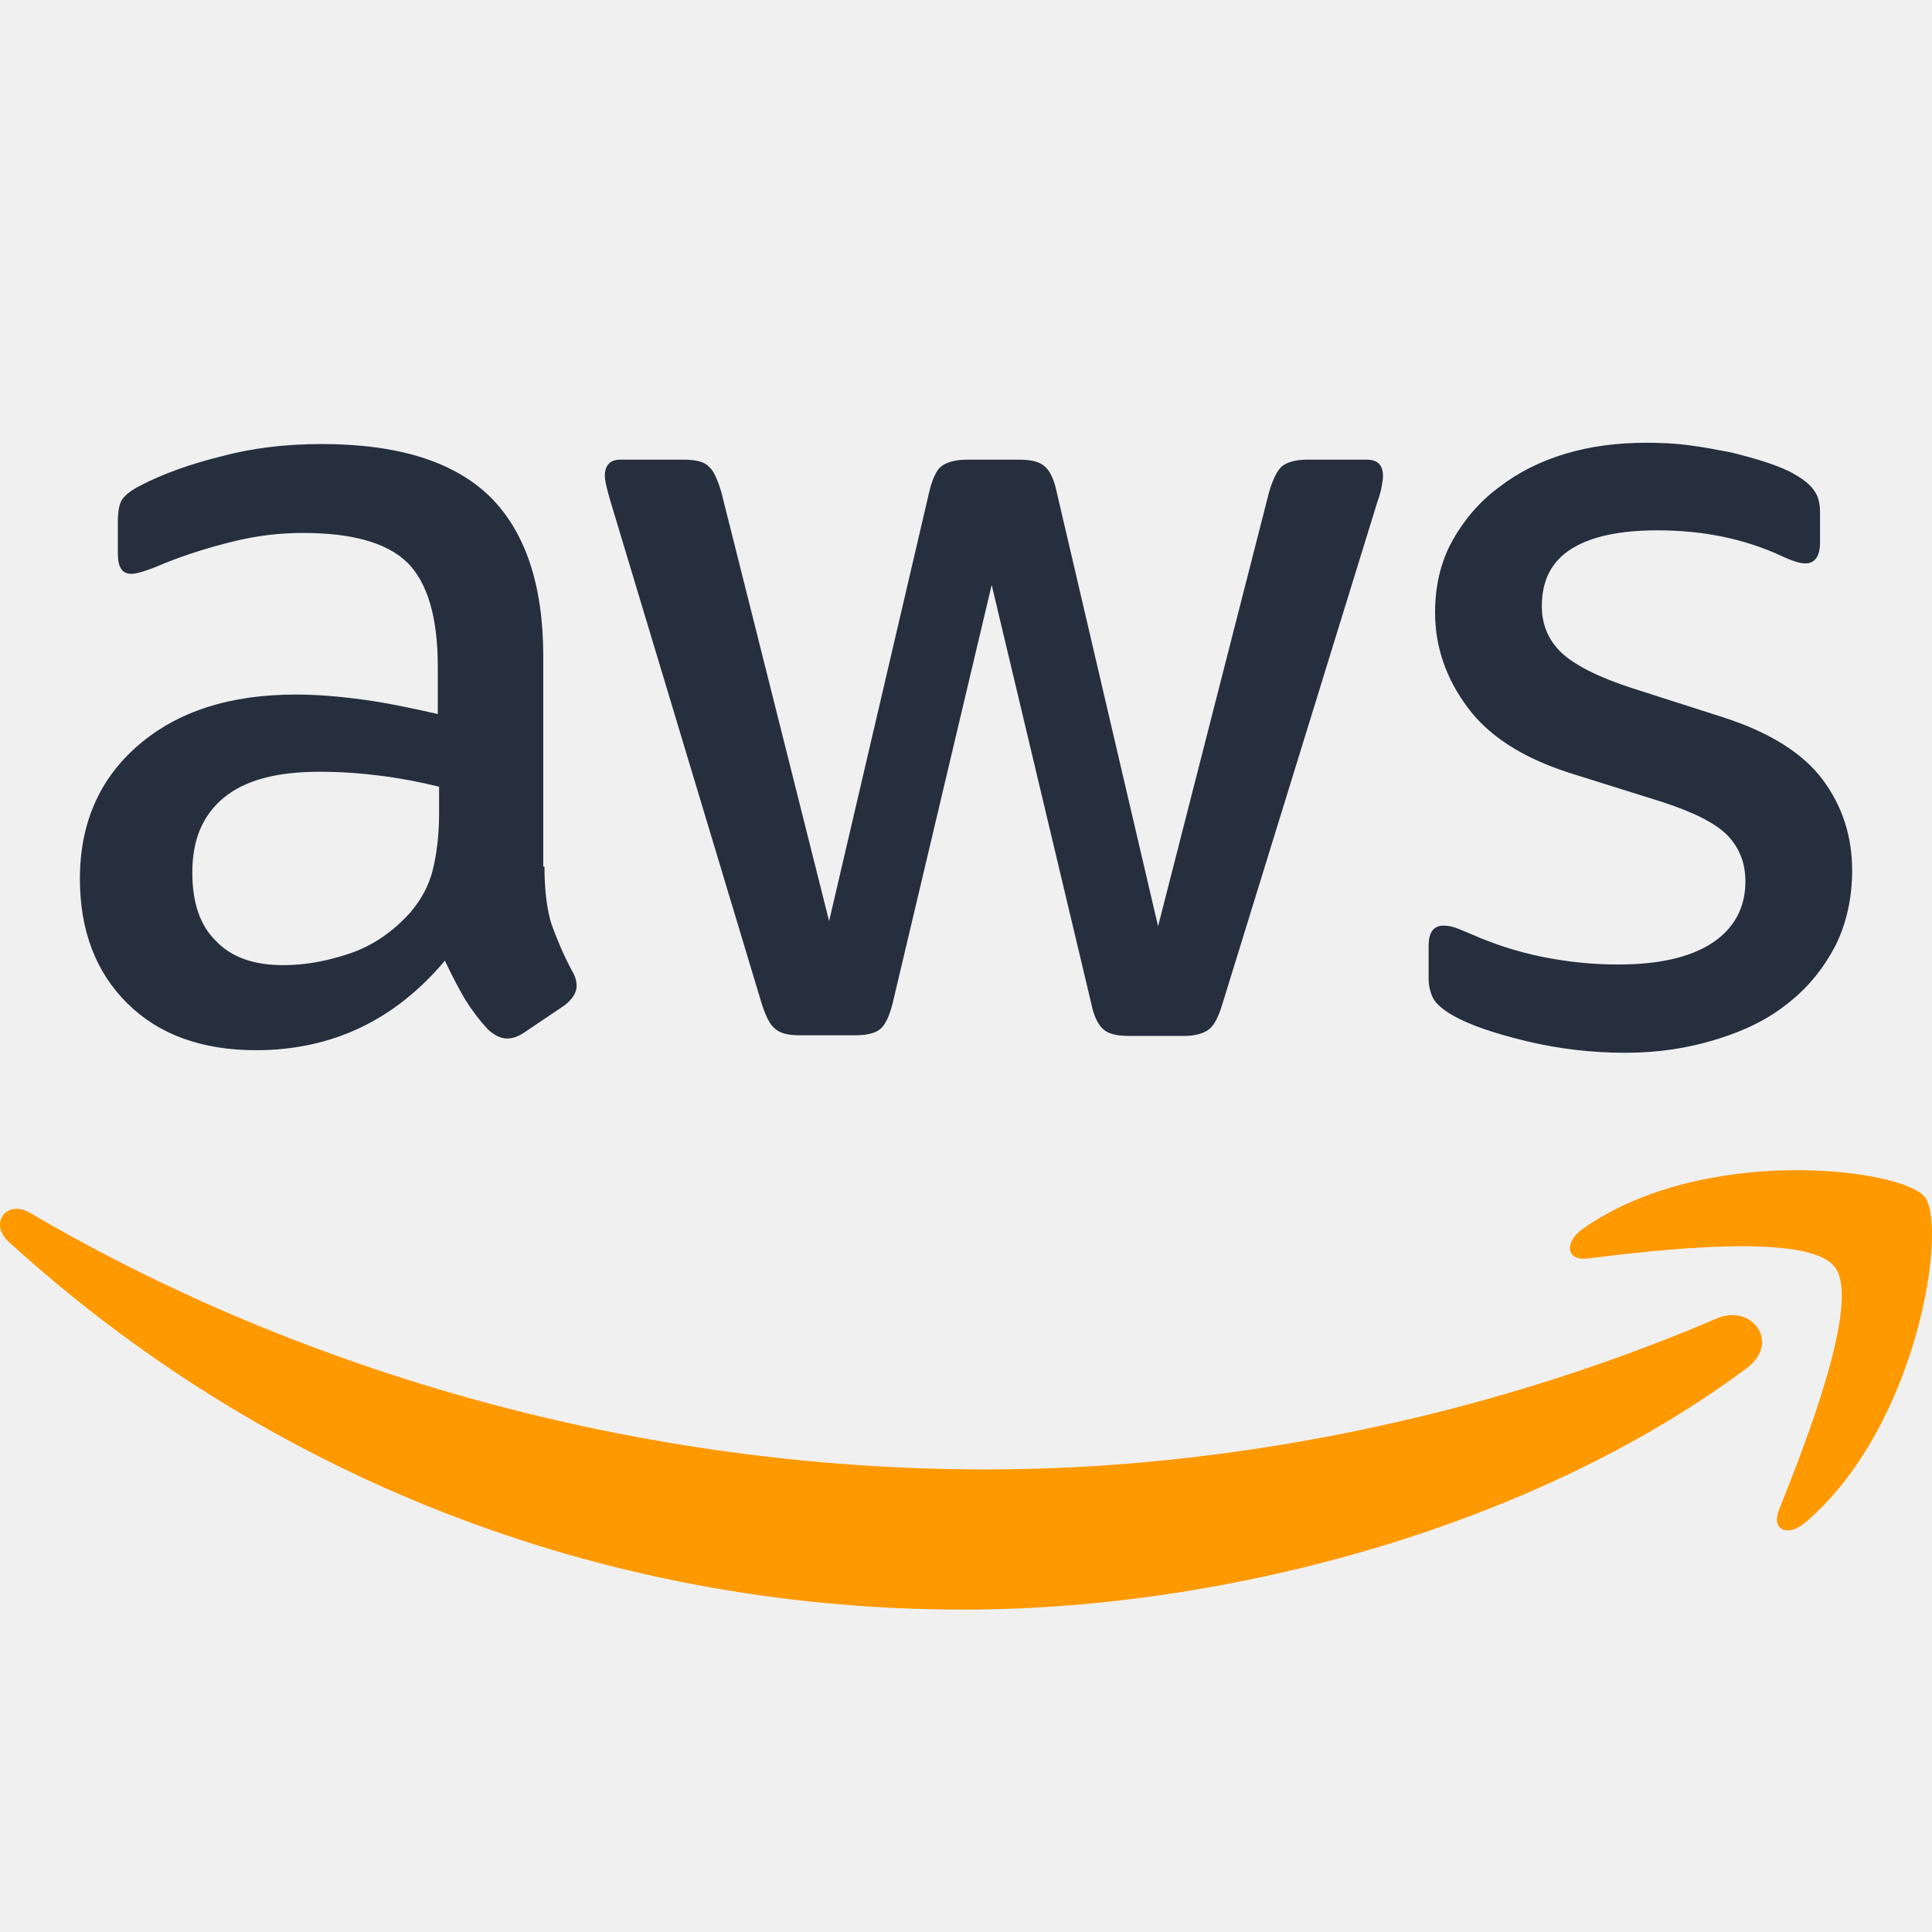
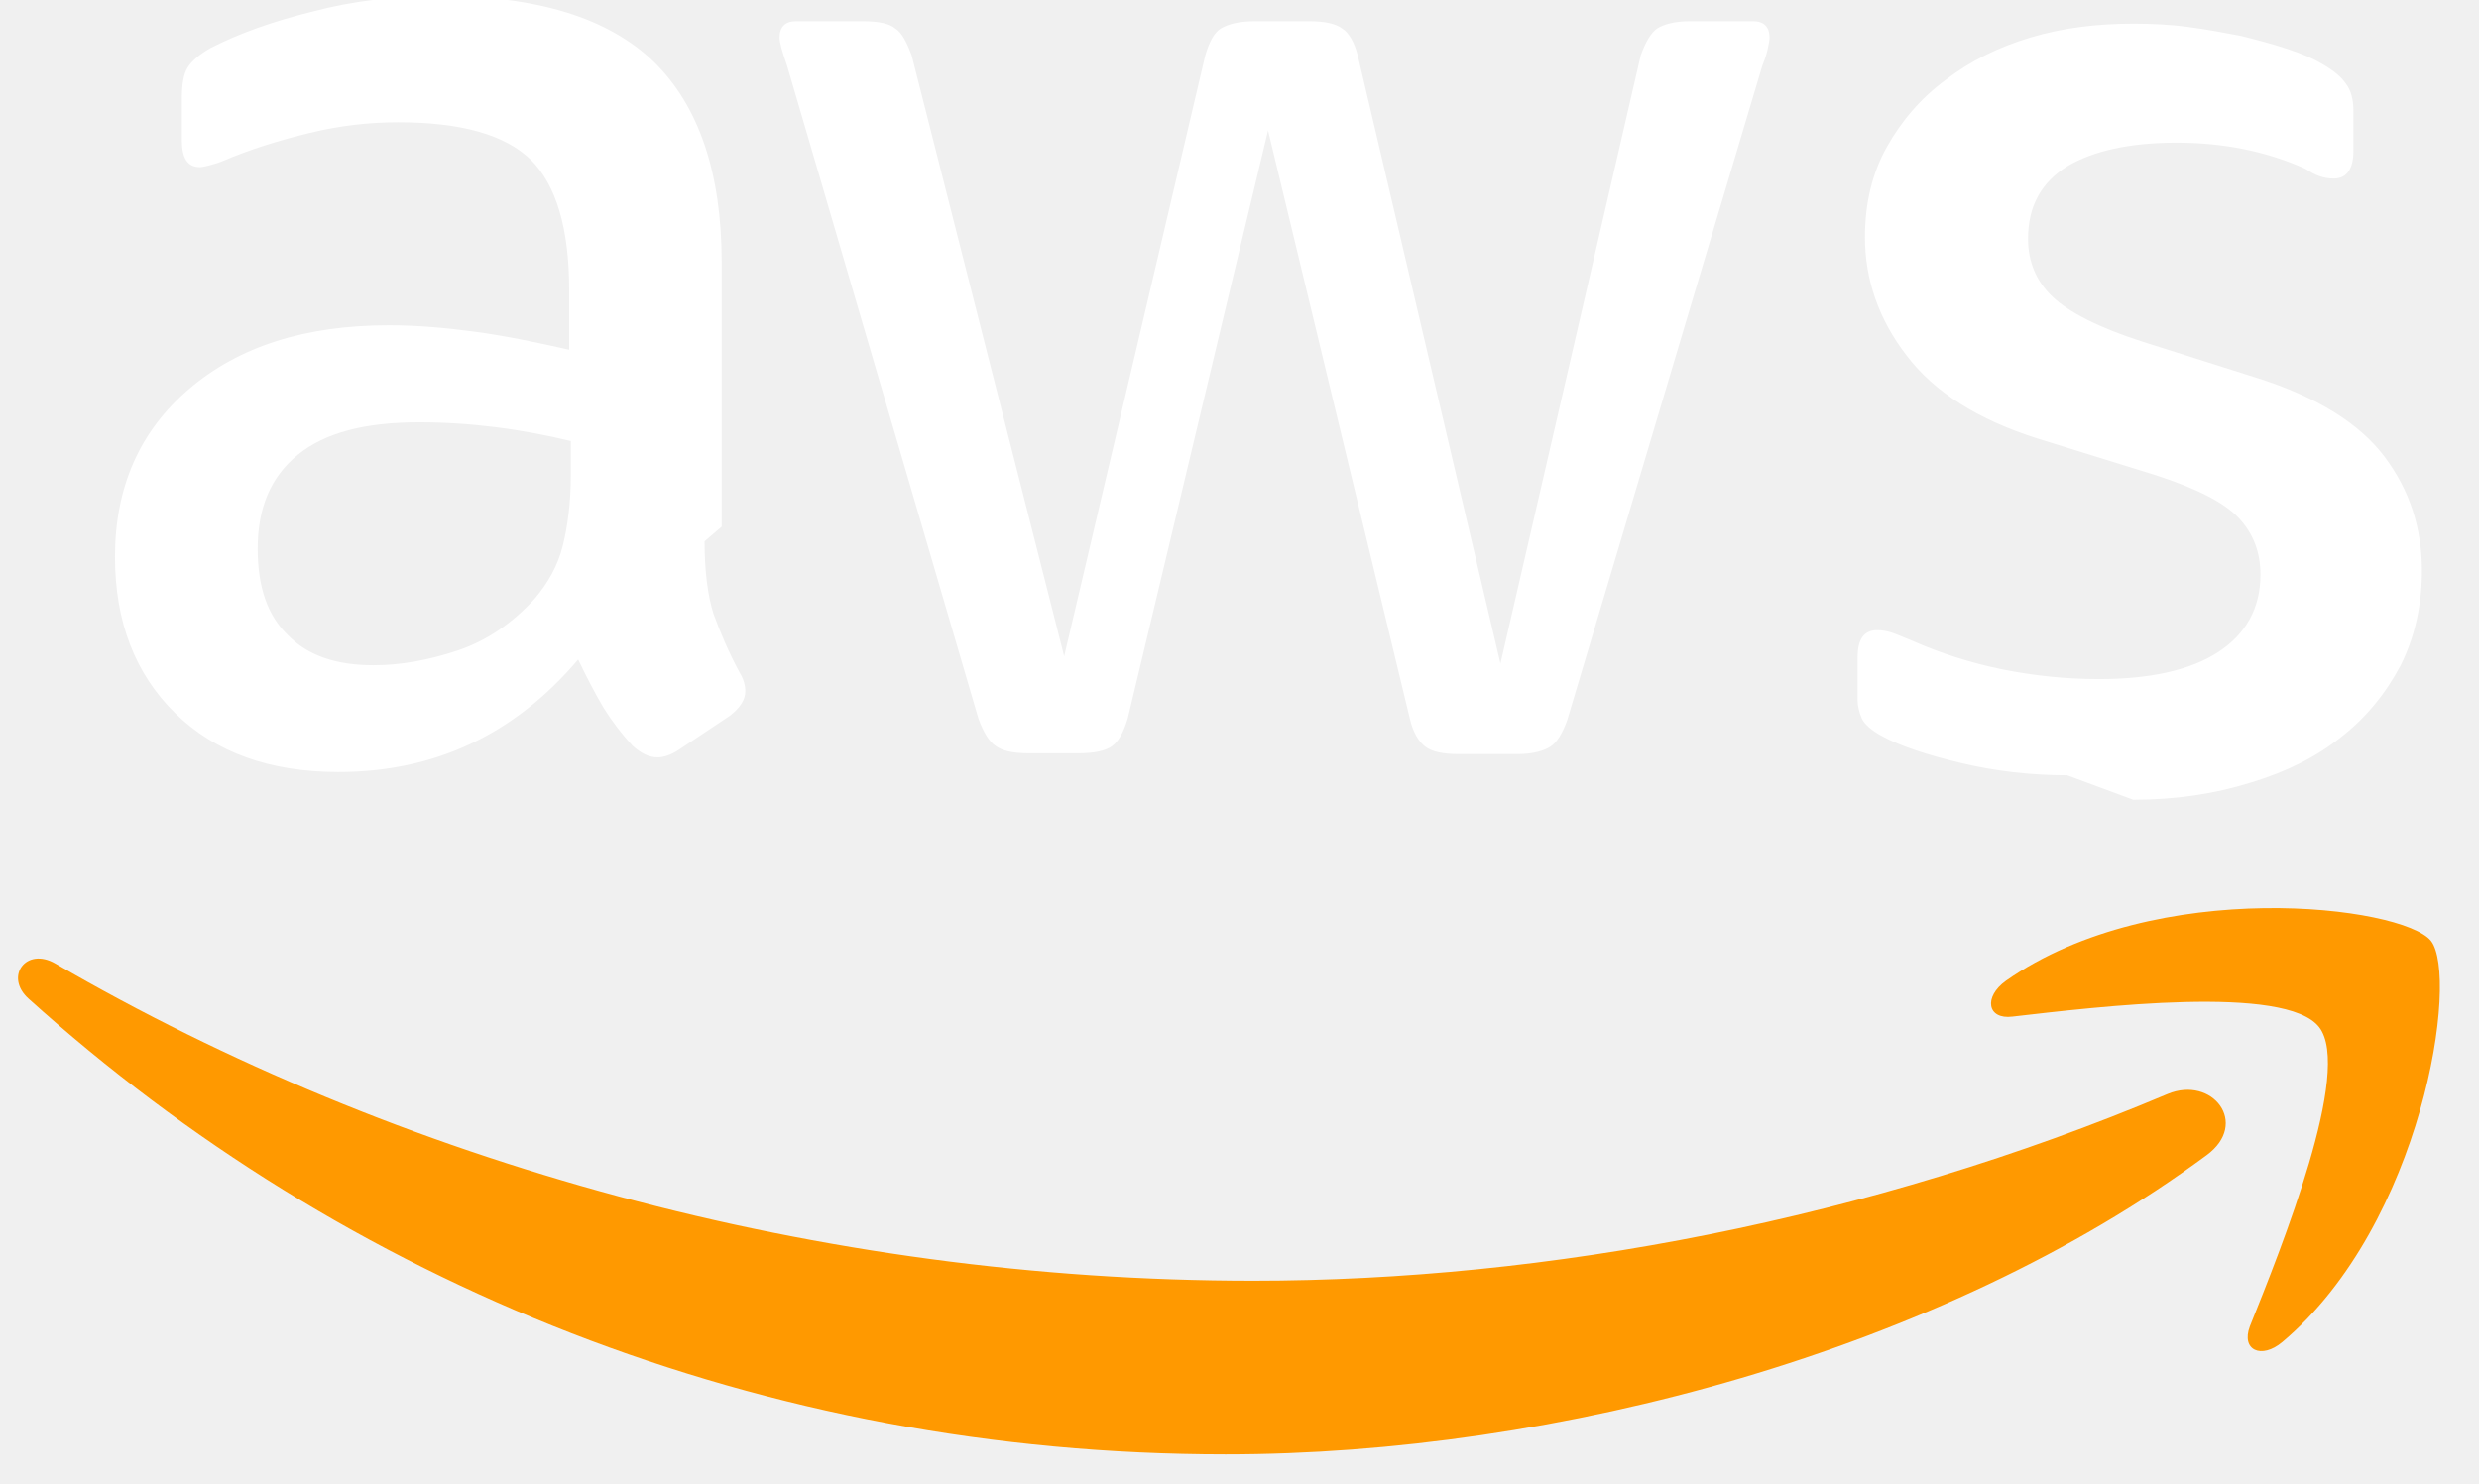
- <svg xmlns="http://www.w3.org/2000/svg" viewBox="0 0 48 48" width="48px" height="48px">
-   <path fill="#252f3e" d="M13.527,21.529c0,0.597,0.064,1.08,0.176,1.435c0.128,0.355,0.287,0.742,0.511,1.161 c0.08,0.129,0.112,0.258,0.112,0.371c0,0.161-0.096,0.322-0.303,0.484l-1.006,0.677c-0.144,0.097-0.287,0.145-0.415,0.145 c-0.16,0-0.319-0.081-0.479-0.226c-0.224-0.242-0.415-0.5-0.575-0.758c-0.16-0.274-0.319-0.58-0.495-0.951 c-1.245,1.483-2.81,2.225-4.694,2.225c-1.341,0-2.411-0.387-3.193-1.161s-1.181-1.806-1.181-3.096c0-1.37,0.479-2.483,1.453-3.321 s2.267-1.258,3.911-1.258c0.543,0,1.102,0.048,1.692,0.129s1.197,0.21,1.836,0.355v-1.177c0-1.225-0.255-2.08-0.75-2.58 c-0.511-0.5-1.373-0.742-2.602-0.742c-0.559,0-1.133,0.064-1.724,0.21c-0.591,0.145-1.165,0.322-1.724,0.548 c-0.255,0.113-0.447,0.177-0.559,0.21c-0.112,0.032-0.192,0.048-0.255,0.048c-0.224,0-0.335-0.161-0.335-0.5v-0.79 c0-0.258,0.032-0.451,0.112-0.564c0.08-0.113,0.224-0.226,0.447-0.339c0.559-0.29,1.229-0.532,2.012-0.726 c0.782-0.21,1.612-0.306,2.49-0.306c1.9,0,3.289,0.435,4.183,1.306c0.878,0.871,1.325,2.193,1.325,3.966v5.224H13.527z M7.045,23.979c0.527,0,1.07-0.097,1.644-0.29c0.575-0.193,1.086-0.548,1.517-1.032c0.255-0.306,0.447-0.645,0.543-1.032 c0.096-0.387,0.16-0.855,0.16-1.403v-0.677c-0.463-0.113-0.958-0.21-1.469-0.274c-0.511-0.064-1.006-0.097-1.501-0.097 c-1.07,0-1.852,0.21-2.379,0.645s-0.782,1.048-0.782,1.854c0,0.758,0.192,1.322,0.591,1.709 C5.752,23.786,6.311,23.979,7.045,23.979z M19.865,25.721c-0.287,0-0.479-0.048-0.607-0.161c-0.128-0.097-0.239-0.322-0.335-0.629 l-3.752-12.463c-0.096-0.322-0.144-0.532-0.144-0.645c0-0.258,0.128-0.403,0.383-0.403h1.565c0.303,0,0.511,0.048,0.623,0.161 c0.128,0.097,0.223,0.322,0.319,0.629l2.682,10.674l2.49-10.674c0.08-0.322,0.176-0.532,0.303-0.629 c0.128-0.097,0.351-0.161,0.639-0.161h1.277c0.303,0,0.511,0.048,0.639,0.161c0.128,0.097,0.239,0.322,0.303,0.629l2.522,10.803 l2.762-10.803c0.096-0.322,0.208-0.532,0.319-0.629c0.128-0.097,0.335-0.161,0.623-0.161h1.485c0.255,0,0.399,0.129,0.399,0.403 c0,0.081-0.016,0.161-0.032,0.258s-0.048,0.226-0.112,0.403l-3.847,12.463c-0.096,0.322-0.208,0.532-0.335,0.629 s-0.335,0.161-0.607,0.161h-1.373c-0.303,0-0.511-0.048-0.639-0.161c-0.128-0.113-0.239-0.322-0.303-0.645l-2.474-10.4 L22.18,24.915c-0.08,0.322-0.176,0.532-0.303,0.645c-0.128,0.113-0.351,0.161-0.639,0.161H19.865z M40.379,26.156 c-0.83,0-1.66-0.097-2.458-0.29c-0.798-0.193-1.421-0.403-1.836-0.645c-0.255-0.145-0.431-0.306-0.495-0.451 c-0.064-0.145-0.096-0.306-0.096-0.451v-0.822c0-0.339,0.128-0.5,0.367-0.5c0.096,0,0.192,0.016,0.287,0.048 c0.096,0.032,0.239,0.097,0.399,0.161c0.543,0.242,1.133,0.435,1.756,0.564c0.639,0.129,1.261,0.193,1.9,0.193 c1.006,0,1.788-0.177,2.331-0.532c0.543-0.355,0.83-0.871,0.83-1.532c0-0.451-0.144-0.822-0.431-1.129 c-0.287-0.306-0.83-0.58-1.612-0.838l-2.315-0.726c-1.165-0.371-2.027-0.919-2.554-1.645c-0.527-0.709-0.798-1.499-0.798-2.338 c0-0.677,0.144-1.274,0.431-1.79s0.671-0.967,1.149-1.322c0.479-0.371,1.022-0.645,1.66-0.838C39.533,11.081,40.203,11,40.906,11 c0.351,0,0.718,0.016,1.07,0.064c0.367,0.048,0.702,0.113,1.038,0.177c0.319,0.081,0.623,0.161,0.91,0.258s0.511,0.193,0.671,0.29 c0.224,0.129,0.383,0.258,0.479,0.403c0.096,0.129,0.144,0.306,0.144,0.532v0.758c0,0.339-0.128,0.516-0.367,0.516 c-0.128,0-0.335-0.064-0.607-0.193c-0.91-0.419-1.932-0.629-3.065-0.629c-0.91,0-1.628,0.145-2.123,0.451 c-0.495,0.306-0.75,0.774-0.75,1.435c0,0.451,0.16,0.838,0.479,1.145c0.319,0.306,0.91,0.613,1.756,0.887l2.267,0.726 c1.149,0.371,1.98,0.887,2.474,1.548s0.734,1.419,0.734,2.257c0,0.693-0.144,1.322-0.415,1.87 c-0.287,0.548-0.671,1.032-1.165,1.419c-0.495,0.403-1.086,0.693-1.772,0.903C41.943,26.043,41.193,26.156,40.379,26.156z" />
-   <path fill="#f90" d="M43.396,33.992c-5.252,3.918-12.883,5.998-19.445,5.998c-9.195,0-17.481-3.434-23.739-9.142 c-0.495-0.451-0.048-1.064,0.543-0.709c6.769,3.966,15.118,6.369,23.755,6.369c5.827,0,12.229-1.225,18.119-3.741 C43.508,32.364,44.258,33.347,43.396,33.992z M45.583,31.477c-0.671-0.871-4.438-0.419-6.146-0.21 c-0.511,0.064-0.591-0.387-0.128-0.726c3.001-2.128,7.934-1.516,8.509-0.806c0.575,0.726-0.16,5.708-2.969,8.094 c-0.431,0.371-0.846,0.177-0.655-0.306C44.833,35.927,46.254,32.331,45.583,31.477z" />
+ <svg xmlns="http://www.w3.org/2000/svg" viewBox="0 0 304 182" fill="none">
+   <path d="M86.4 66.4c0 3.7.4 6.7 1.1 8.9.8 2.2 1.8 4.6 3.2 7.2.5.8.7 1.6.7 2.3 0 1-.6 2-1.9 3l-6.3 4.2c-.9.6-1.8.9-2.6.9-1 0-2-.5-3-1.4-1.4-1.5-2.6-3.1-3.6-4.7-1-1.7-2-3.6-3.1-5.9-7.8 9.2-17.6 13.8-29.4 13.8-8.4 0-15.1-2.4-20-7.2-4.9-4.8-7.4-11.2-7.4-19.2 0-8.5 3-15.4 9.1-20.6 6.1-5.2 14.2-7.8 24.5-7.8 3.4 0 6.9.3 10.6.8 3.7.5 7.5 1.3 11.5 2.2v-7.3c0-7.6-1.6-12.9-4.7-16-3.2-3.1-8.6-4.6-16.3-4.6-3.5 0-7.1.4-10.8 1.3-3.7.9-7.3 2-10.8 3.5-.5.2-1.2.4-1.6.5-.4.1-.8.2-1.1.2-1.5 0-2.2-1.1-2.2-3.3v-5.1c0-1.7.2-3 .7-3.8.5-.8 1.4-1.6 2.8-2.4 3.5-1.8 7.7-3.3 12.6-4.5 4.9-1.3 10.1-1.9 15.6-1.9 11.9 0 20.6 2.7 26.2 8.1 5.5 5.4 8.3 13.6 8.3 24.6v32.4zm-40.6 15.2c3.3 0 6.7-.6 10.3-1.8 3.6-1.2 6.8-3.4 9.5-6.4 1.6-1.9 2.8-4 3.4-6.4.6-2.4 1-5.3 1-8.7v-4.2c-2.9-.7-6-1.3-9.2-1.7-3.2-.4-6.3-.6-9.4-.6-6.7 0-11.6 1.3-14.9 4-3.3 2.7-4.9 6.5-4.9 11.5 0 4.7 1.2 8.2 3.7 10.6 2.4 2.5 5.9 3.7 10.5 3.7zm80.3 10.8c-1.9 0-3.2-.3-4-.9-.8-.5-1.5-1.7-2.1-3.3L96.5 8c-.6-1.7-.9-2.8-.9-3.4 0-1.3.7-2 2-2h8.2c2 0 3.3.3 4 .9.8.5 1.4 1.7 2 3.3l18.7 73.7 17.3-73.7c.5-1.7 1.1-2.8 1.9-3.3.8-.5 2.2-.9 4.1-.9h6.7c2 0 3.3.3 4.1.9.8.5 1.5 1.7 1.9 3.3l17.5 74.6L201.2 6.8c.6-1.7 1.3-2.8 2-3.3.8-.5 2.1-.9 4-.9h7.8c1.3 0 2 .7 2 2 0 .4-.1.8-.2 1.3-.1.5-.3 1.2-.7 2.2l-23.9 80.2c-.6 1.7-1.3 2.8-2.1 3.3-.8.5-2.1.9-4 .9h-7.2c-2 0-3.3-.3-4.1-.9-.8-.6-1.5-1.7-1.9-3.4L155.5 16 138.3 88.1c-.5 1.7-1.1 2.8-1.9 3.4-.8.6-2.2.9-4.1.9h-7.2zm127.4 2.7c-4.4 0-8.8-.5-13-1.5-4.2-1-7.5-2.1-9.7-3.3-1.3-.7-2.2-1.5-2.5-2.2-.3-.7-.5-1.5-.5-2.2v-5.3c0-2.2.8-3.3 2.4-3.3.6 0 1.2.1 1.8.3.6.2 1.5.6 2.5 1 3.4 1.5 7.1 2.7 11 3.5 4 .8 7.9 1.2 11.9 1.2 6.3 0 11.2-1.1 14.6-3.3 3.4-2.2 5.2-5.4 5.2-9.5 0-2.8-.9-5.1-2.7-7-1.8-1.9-5.2-3.6-10.1-5.2l-14.5-4.5c-7.3-2.3-12.7-5.7-16.1-10.2-3.4-4.4-5.1-9.3-5.1-14.5 0-4.2.9-7.9 2.7-11.1 1.8-3.2 4.2-6 7.2-8.2 3-2.3 6.4-4 10.4-5.2 4-1.2 8.2-1.7 12.6-1.7 2.2 0 4.5.1 6.7.4 2.3.3 4.4.7 6.5 1.1 2 .5 3.9 1 5.7 1.6 1.8.6 3.2 1.2 4.2 1.8 1.4.8 2.4 1.6 3 2.5.6.8.9 1.9.9 3.3v4.9c0 2.2-.8 3.4-2.4 3.4-1.3 0-2.3-.4-3.5-1.2-4.7-2.1-9.9-3.2-15.8-3.2-5.7 0-10.2 1-13.4 2.9-3.2 2-4.8 4.9-4.8 8.9 0 2.8 1 5.2 3 7.1 2 1.9 5.7 3.8 11 5.5l14.2 4.5c7.2 2.3 12.4 5.5 15.5 9.6 3.1 4.1 4.6 8.8 4.6 14 0 4.3-.9 8.2-2.6 11.6-1.8 3.4-4.2 6.4-7.3 8.8-3.1 2.5-6.8 4.3-11.1 5.6-4.5 1.4-9.3 2.1-14.4 2.1z" fill="white" />
+   <path d="M270.6 141.7c-32.5 24-79.7 36.7-120.3 36.7-56.9 0-108.1-21-146.8-55.9-3-2.7-.3-6.4 3.3-4.3 41.8 24.3 93.5 38.9 146.9 38.9 36 0 75.6-7.5 112.1-22.9 5.5-2.3 10.1 3.6 4.8 7.5z" fill="#FF9900" />
+   <path d="M284.4 126c-4.1-5.3-27.2-2.5-37.6-1.3-3.1.4-3.6-2.4-.8-4.4 18.4-12.9 48.6-9.2 52.1-4.9 3.5 4.4-1 34.7-18.2 49.2-2.6 2.2-5.1 1-4-1.9 3.9-9.7 12.6-31.4 8.5-36.7z" fill="#FF9900" />
</svg>
